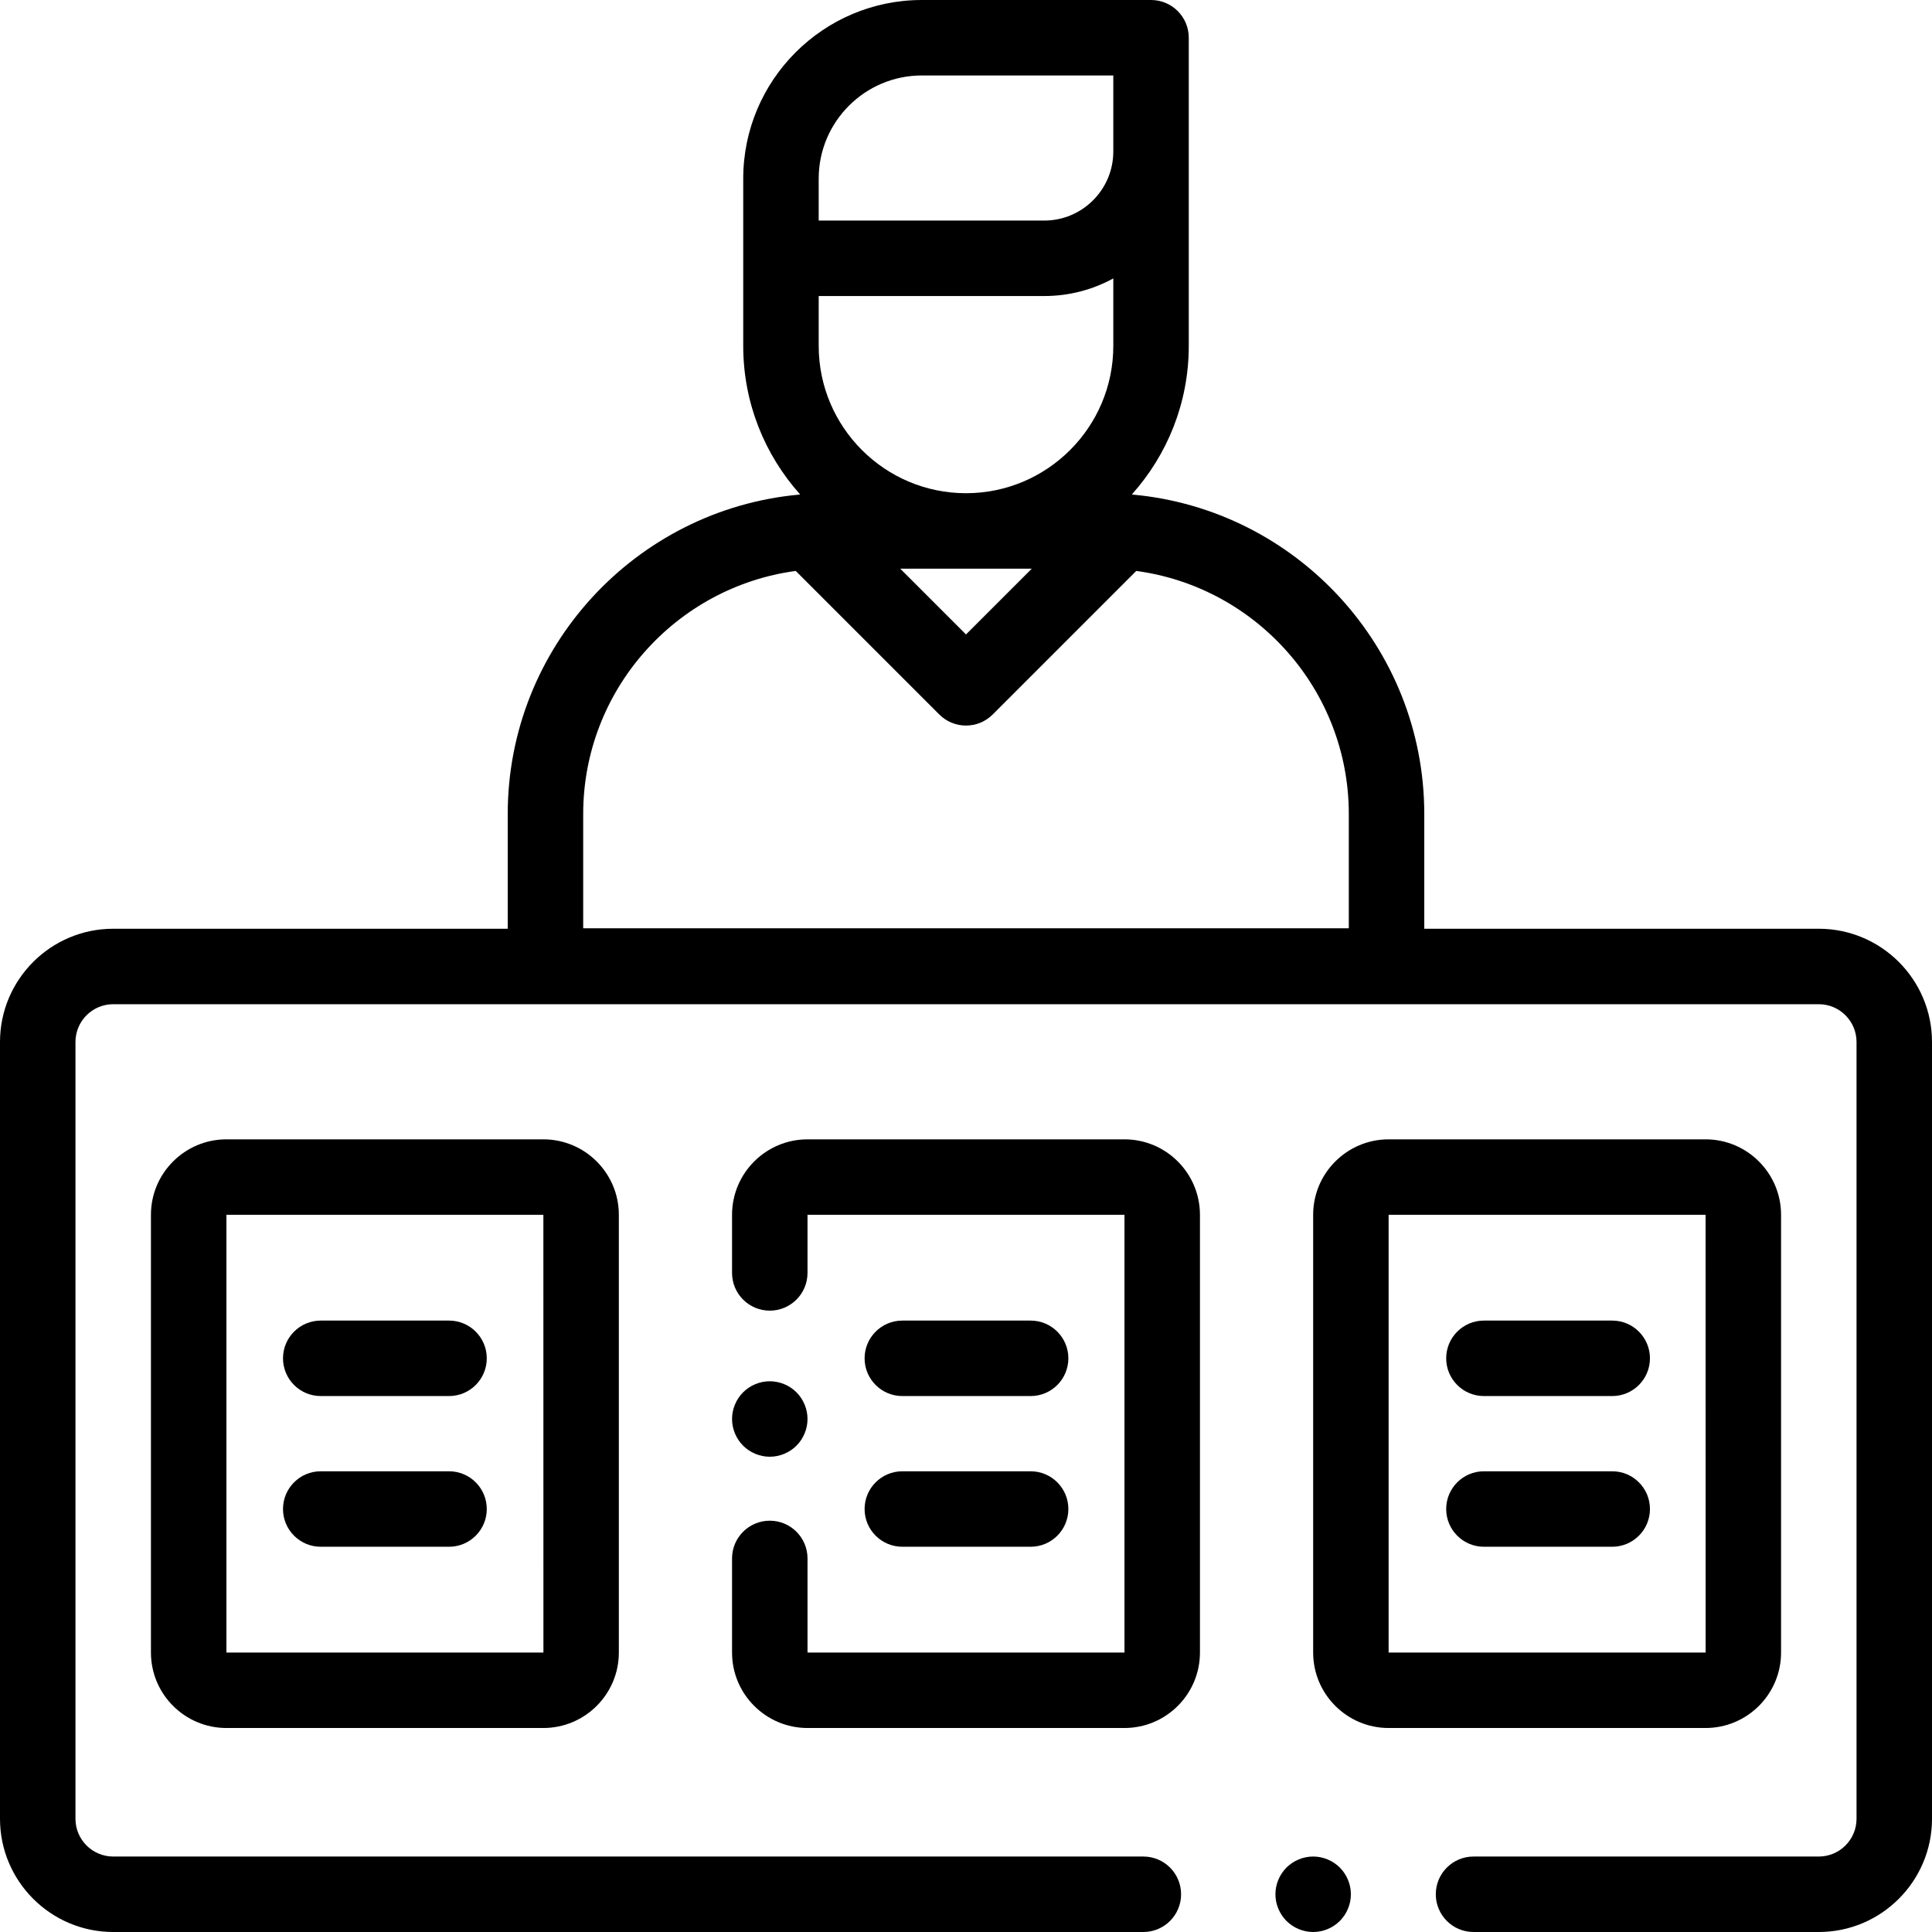
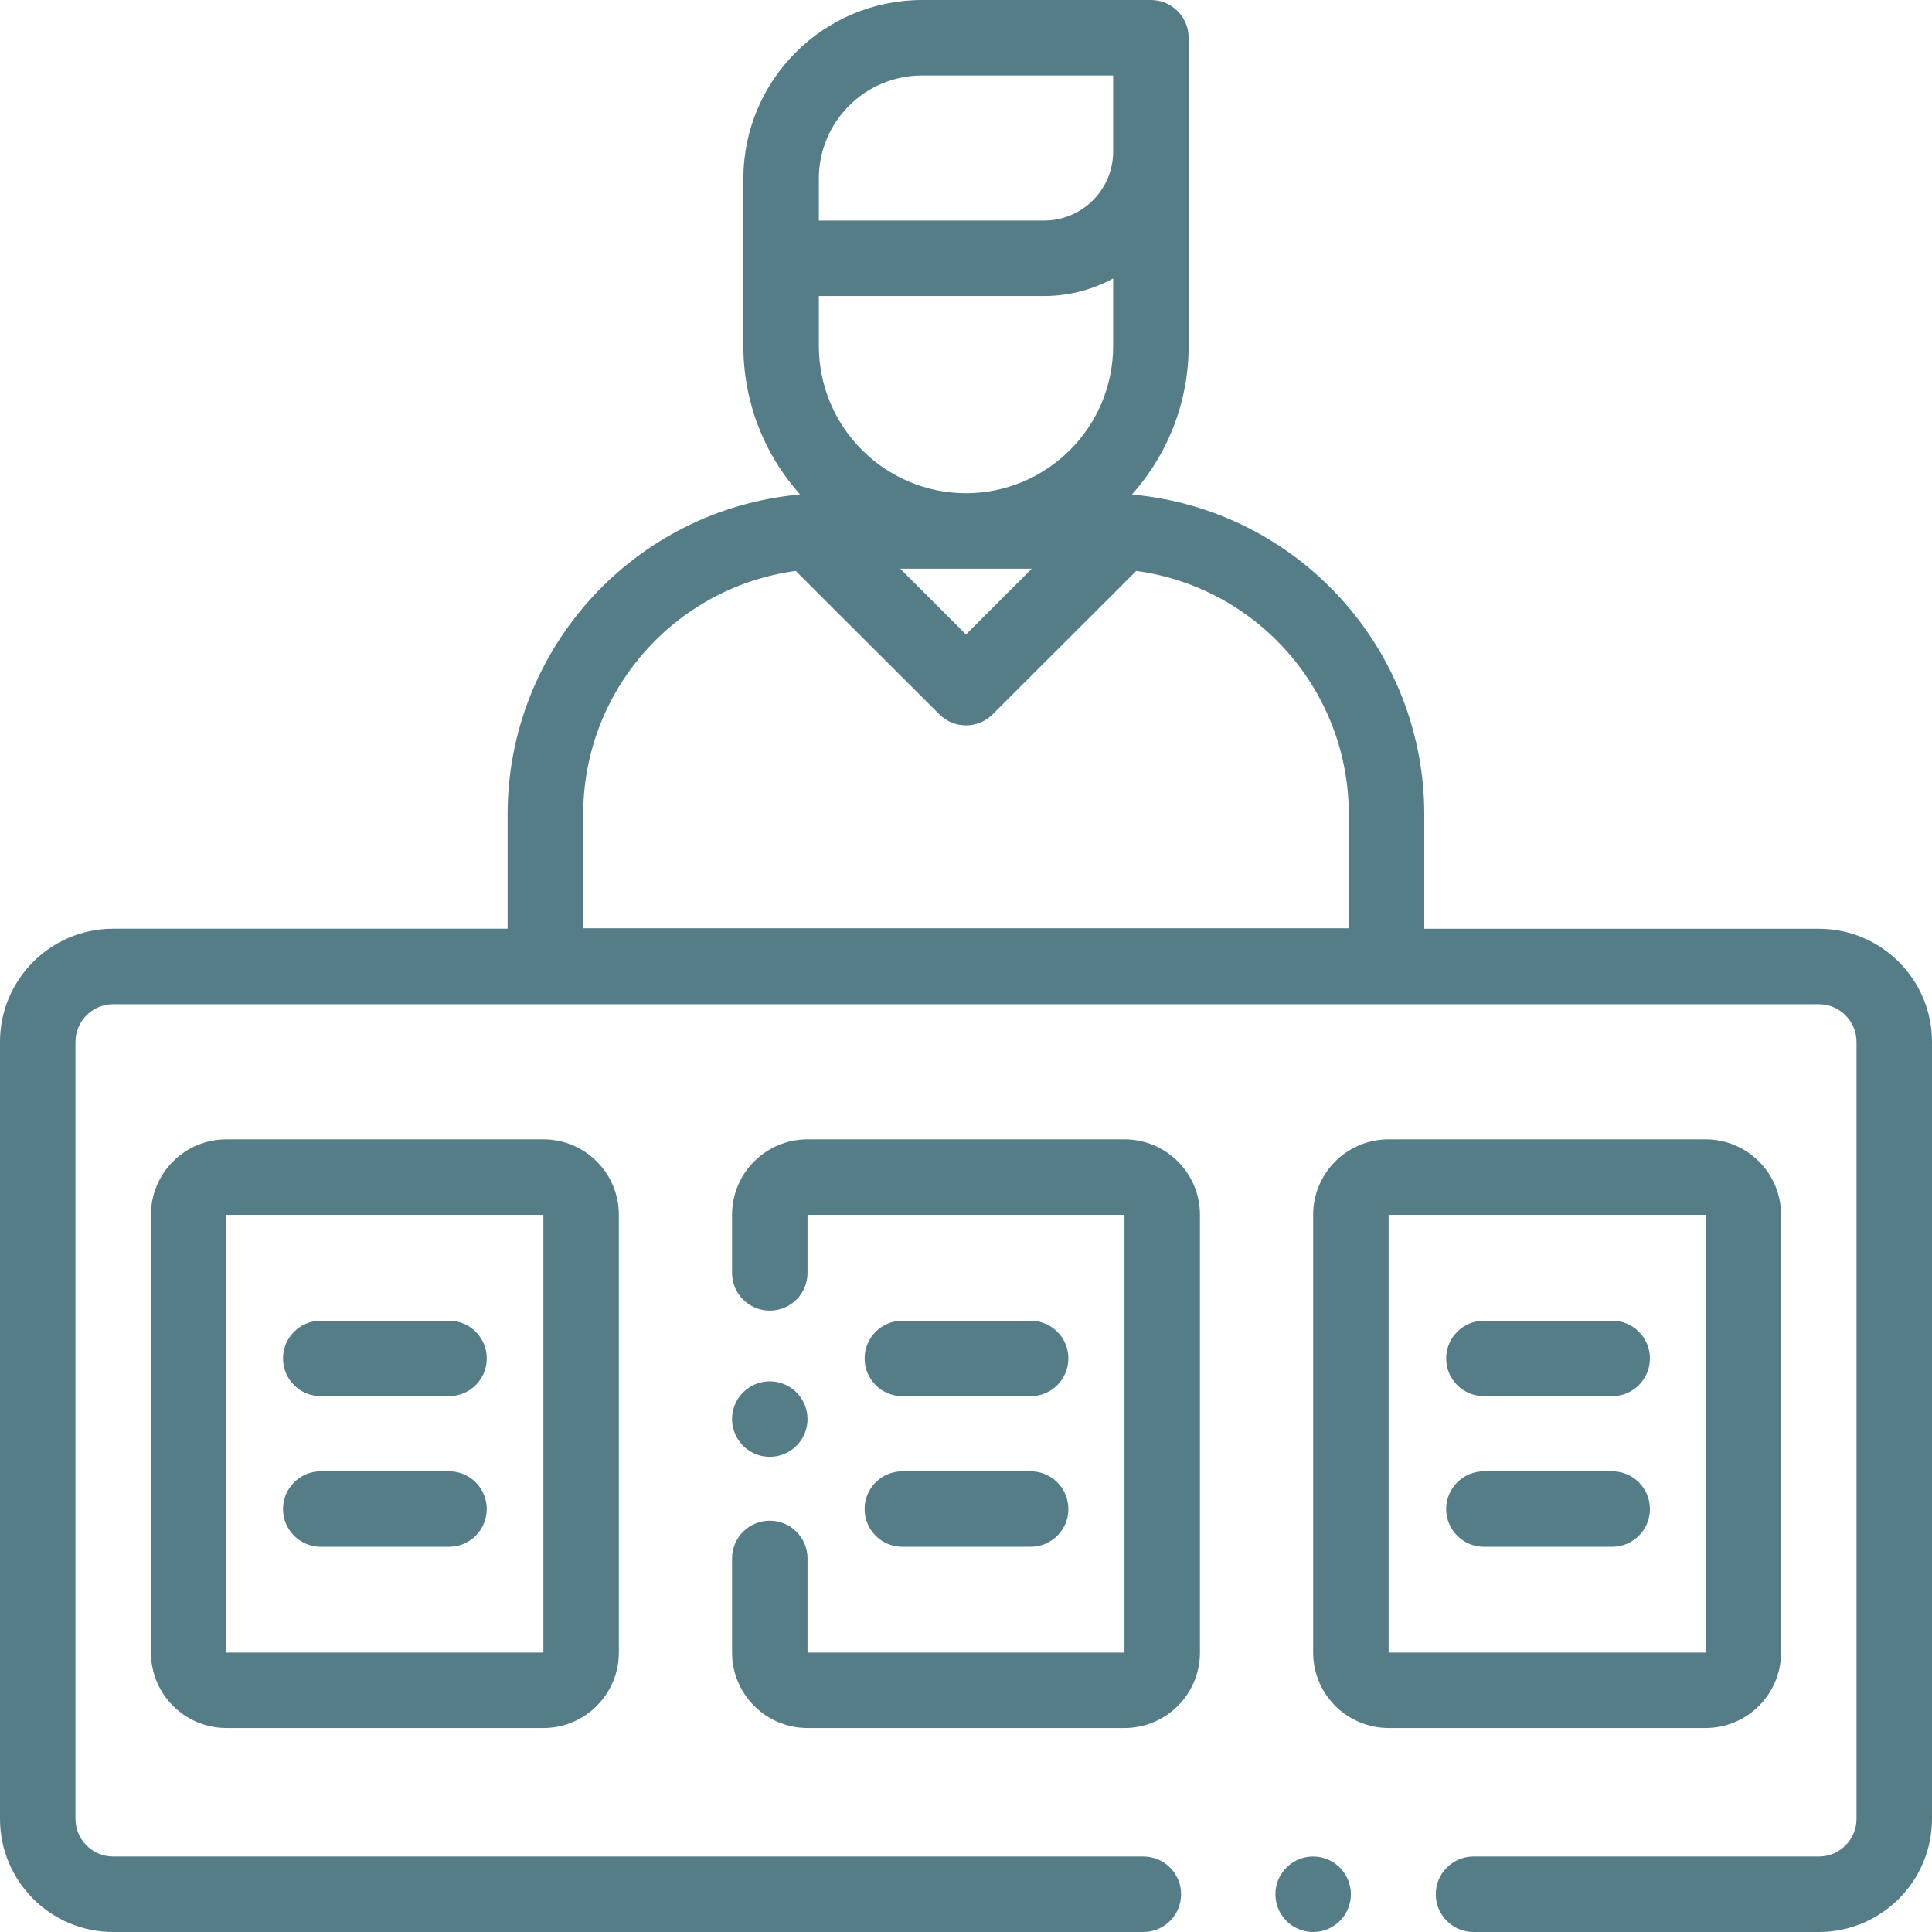
- <svg xmlns="http://www.w3.org/2000/svg" version="1.1" id="Capa_1" x="0px" y="0px" viewBox="0 0 512 512" style="enable-background:new 0 0 512 512;" xml:space="preserve">
-   <g>
-     <g>
-       <path d="M482,246.127H377.448v-30.391c0-44.233-33.955-80.67-77.166-84.653c-0.102-0.029-0.206-0.05-0.309-0.075    c9.359-10.451,15.064-24.239,15.064-39.339V10c0-5.523-4.477-10-10-10h-60.742c-26.099,0-47.332,21.233-47.332,47.332v44.337    c0,15.1,5.705,28.888,15.064,39.339c-0.103,0.025-0.207,0.047-0.309,0.075c-43.211,3.983-77.166,40.42-77.166,84.653v30.391H30    c-16.542,0-30,13.458-30,30V482c0,16.542,13.458,30,30,30h273c5.523,0,10-4.478,10-10c0-5.522-4.477-10-10-10H30    c-5.514,0-10-4.486-10-10V276.127c0-5.514,4.486-10,10-10h452c5.514,0,10,4.486,10,10V482c0,5.514-4.486,10-10,10h-91.5    c-5.523,0-10,4.478-10,10c0,5.522,4.477,10,10,10H482c16.542,0,30-13.458,30-30V276.127C512,259.585,498.542,246.127,482,246.127z     M256.001,130.707c-21.525,0-39.037-17.512-39.037-39.037V78.453h59.764c6.628,0,12.867-1.693,18.31-4.667V91.67    C295.038,113.195,277.526,130.707,256.001,130.707z M273.432,150.706L256,168.138l-17.432-17.432H273.432z M216.962,47.332h0.001    c0-15.071,12.261-27.332,27.332-27.332h50.742v20.144c0,10.096-8.214,18.31-18.31,18.31h-59.765V47.332z M357.448,246H154.552    v-30.264c0-32.906,24.573-60.164,56.33-64.431l38.047,38.047c1.953,1.953,4.512,2.929,7.071,2.929s5.119-0.976,7.071-2.929    l38.047-38.047c31.757,4.267,56.33,31.525,56.33,64.431V246z" />
-     </g>
-   </g>
-   <g>
-     <g>
-       <path d="M355.07,494.93c-1.86-1.86-4.44-2.93-7.07-2.93s-5.21,1.069-7.07,2.93c-1.86,1.86-2.93,4.44-2.93,7.07    s1.07,5.21,2.93,7.069c1.86,1.86,4.44,2.931,7.07,2.931s5.21-1.07,7.07-2.931c1.86-1.859,2.93-4.439,2.93-7.069    S356.93,496.79,355.07,494.93z" />
-     </g>
-   </g>
-   <g>
-     <g>
-       <path d="M298,301.938h-84c-11.028,0-20,8.972-20,20v15.396c0,5.522,4.477,10,10,10s10-4.478,10-10v-15.396h84v116h-84V413    c0-5.522-4.477-10-10-10s-10,4.478-10,10v24.938c0,11.028,8.972,20,20,20h84c11.028,0,20-8.972,20-20v-116    C318,310.909,309.028,301.938,298,301.938z" />
-     </g>
-   </g>
-   <g>
-     <g>
-       <path d="M211.07,368.98c-1.86-1.87-4.44-2.93-7.07-2.93s-5.21,1.06-7.07,2.93c-1.86,1.86-2.93,4.44-2.93,7.07s1.07,5.21,2.93,7.07    c1.86,1.859,4.44,2.93,7.07,2.93s5.21-1.07,7.07-2.93s2.93-4.44,2.93-7.07C214,373.41,212.93,370.84,211.07,368.98z" />
-     </g>
-   </g>
-   <g>
-     <g>
-       <path d="M452,301.938h-84c-11.028,0-20,8.972-20,20v116c0,11.028,8.972,20,20,20h84c11.028,0,20-8.972,20-20v-116    C472,310.91,463.028,301.938,452,301.938z M452,437.938h-84v-116h84l0.013,115.999C452.013,437.937,452.009,437.938,452,437.938z" />
-     </g>
-   </g>
-   <g>
-     <g>
-       <path d="M119,389.906H85c-5.523,0-10,4.478-10,10c0,5.522,4.477,10,10,10h34c5.523,0,10-4.478,10-10    C129,394.384,124.523,389.906,119,389.906z" />
-     </g>
-   </g>
-   <g>
-     <g>
-       <path d="M119,349.969H85c-5.523,0-10,4.478-10,10c0,5.522,4.477,10,10,10h34c5.523,0,10-4.478,10-10    C129,354.447,124.523,349.969,119,349.969z" />
-     </g>
-   </g>
-   <g>
-     <g>
-       <path d="M273.127,389.906h-34c-5.523,0-10,4.478-10,10c0,5.522,4.477,10,10,10h34c5.523,0,10-4.478,10-10    C283.127,394.384,278.65,389.906,273.127,389.906z" />
-     </g>
-   </g>
-   <g>
-     <g>
-       <path d="M273.127,349.969h-34c-5.523,0-10,4.478-10,10c0,5.522,4.477,10,10,10h34c5.523,0,10-4.478,10-10    C283.127,354.447,278.65,349.969,273.127,349.969z" />
-     </g>
-   </g>
-   <g>
-     <g>
-       <path d="M427.254,389.906h-34c-5.523,0-10,4.478-10,10c0,5.522,4.477,10,10,10h34c5.523,0,10-4.478,10-10    C437.254,394.384,432.777,389.906,427.254,389.906z" />
-     </g>
-   </g>
-   <g>
-     <g>
-       <path d="M427.254,349.969h-34c-5.523,0-10,4.478-10,10c0,5.522,4.477,10,10,10h34c5.523,0,10-4.478,10-10    C437.254,354.447,432.777,349.969,427.254,349.969z" />
-     </g>
-   </g>
-   <g>
-     <g>
-       <path d="M144,301.938H60c-11.028,0-20,8.972-20,20v116c0,11.028,8.972,20,20,20h84c11.028,0,20-8.972,20-20v-116    C164,310.91,155.028,301.938,144,301.938z M144,437.938H60v-116h84l0.013,115.999C144.013,437.937,144.009,437.938,144,437.938z" />
-     </g>
-   </g>
-   <g>
- </g>
-   <g>
- </g>
-   <g>
- </g>
-   <g>
- </g>
-   <g>
- </g>
-   <g>
- </g>
-   <g>
- </g>
-   <g>
- </g>
-   <g>
- </g>
-   <g>
- </g>
-   <g>
- </g>
-   <g>
- </g>
-   <g>
- </g>
-   <g>
- </g>
-   <g>
- </g>
+ <svg xmlns="http://www.w3.org/2000/svg" id="Capa_1" data-name="Capa 1" viewBox="0 0 512 512">
+   <defs>
+     <style>.cls-1{fill:#547d87;}</style>
+   </defs>
+   <path class="cls-1" d="M482,246.13H377.45V215.74a85.15,85.15,0,0,0-77.17-84.66L300,131A58.79,58.79,0,0,0,315,91.67V10A10,10,0,0,0,305,0H244.29A47.39,47.39,0,0,0,197,47.33V91.67A58.79,58.79,0,0,0,212,131l-.31.07a85.15,85.15,0,0,0-77.17,84.66v30.39H30a30,30,0,0,0-30,30V482a30,30,0,0,0,30,30H303a10,10,0,0,0,0-20H30a10,10,0,0,1-10-10V276.13a10,10,0,0,1,10-10H482a10,10,0,0,1,10,10V482a10,10,0,0,1-10,10H390.5a10,10,0,0,0,0,20H482a30,30,0,0,0,30-30V276.13A30,30,0,0,0,482,246.13ZM256,130.71a39.09,39.09,0,0,1-39-39V78.45h59.77A38.1,38.1,0,0,0,295,73.79V91.67A39.09,39.09,0,0,1,256,130.71Zm17.43,20L256,168.14l-17.43-17.43ZM217,47.33h0A27.36,27.36,0,0,1,244.3,20H295V40.14a18.33,18.33,0,0,1-18.31,18.31H217V47.33ZM357.45,246H154.55V215.74a65.13,65.13,0,0,1,56.33-64.44l38.05,38a10,10,0,0,0,14.14,0l38.05-38a65.12,65.12,0,0,1,56.33,64.44Z" />
+   <path class="cls-1" d="M355.07,494.93A10,10,0,1,0,358,502,10.08,10.08,0,0,0,355.07,494.93Z" />
+   <path class="cls-1" d="M298,301.94H214a20,20,0,0,0-20,20v15.39a10,10,0,0,0,20,0V321.94h84v116H214V413a10,10,0,0,0-20,0v24.94a20,20,0,0,0,20,20h84a20,20,0,0,0,20-20v-116A20,20,0,0,0,298,301.94Z" />
+   <path class="cls-1" d="M211.07,369a10,10,0,1,0,2.93,7.07A10,10,0,0,0,211.07,369Z" />
+   <path class="cls-1" d="M452,301.94H368a20,20,0,0,0-20,20v116a20,20,0,0,0,20,20h84a20,20,0,0,0,20-20v-116A20,20,0,0,0,452,301.94Zm0,136H368v-116h84v116Z" />
+   <path class="cls-1" d="M119,389.91H85a10,10,0,0,0,0,20h34a10,10,0,1,0,0-20Z" />
+   <path class="cls-1" d="M119,350H85a10,10,0,0,0,0,20h34a10,10,0,0,0,0-20Z" />
+   <path class="cls-1" d="M273.13,389.91h-34a10,10,0,1,0,0,20h34a10,10,0,0,0,0-20Z" />
+   <path class="cls-1" d="M273.13,350h-34a10,10,0,0,0,0,20h34a10,10,0,0,0,0-20Z" />
+   <path class="cls-1" d="M427.25,389.91h-34a10,10,0,0,0,0,20h34a10,10,0,0,0,0-20Z" />
+   <path class="cls-1" d="M427.25,350h-34a10,10,0,0,0,0,20h34a10,10,0,0,0,0-20Z" />
+   <path class="cls-1" d="M144,301.94H60a20,20,0,0,0-20,20v116a20,20,0,0,0,20,20h84a20,20,0,0,0,20-20v-116A20,20,0,0,0,144,301.94Zm0,136H60v-116h84v116Z" />
</svg>
